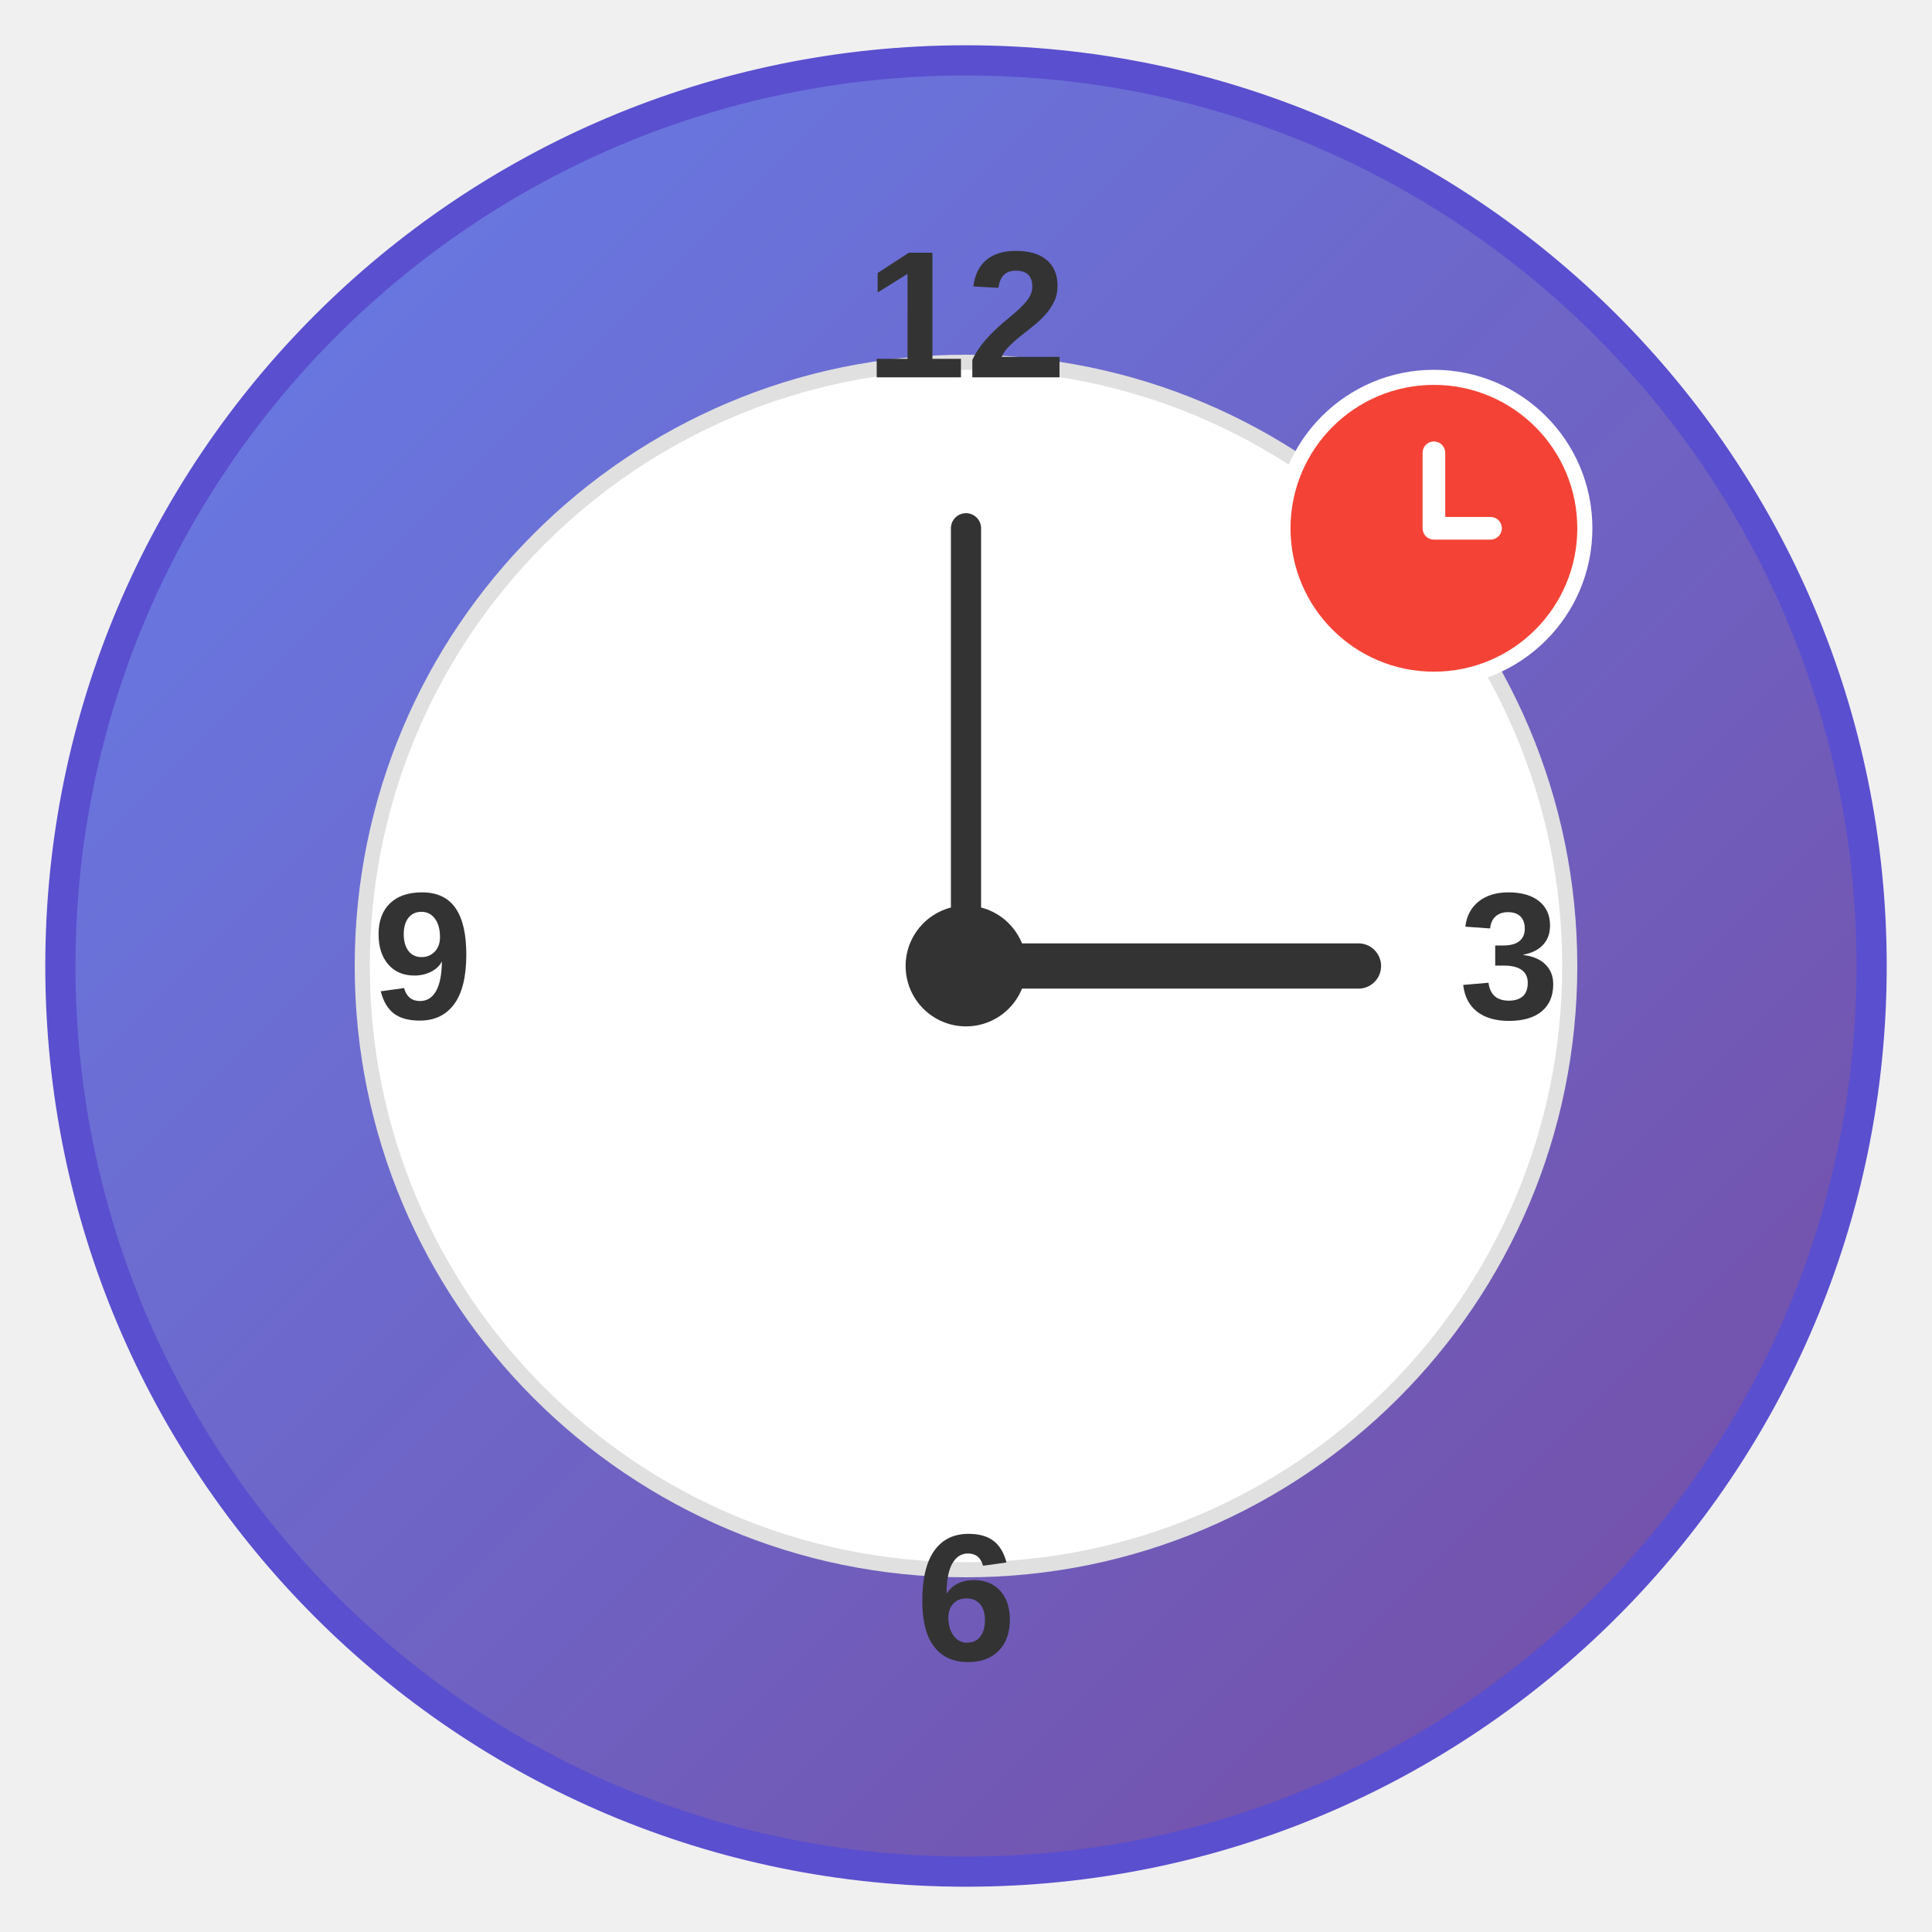
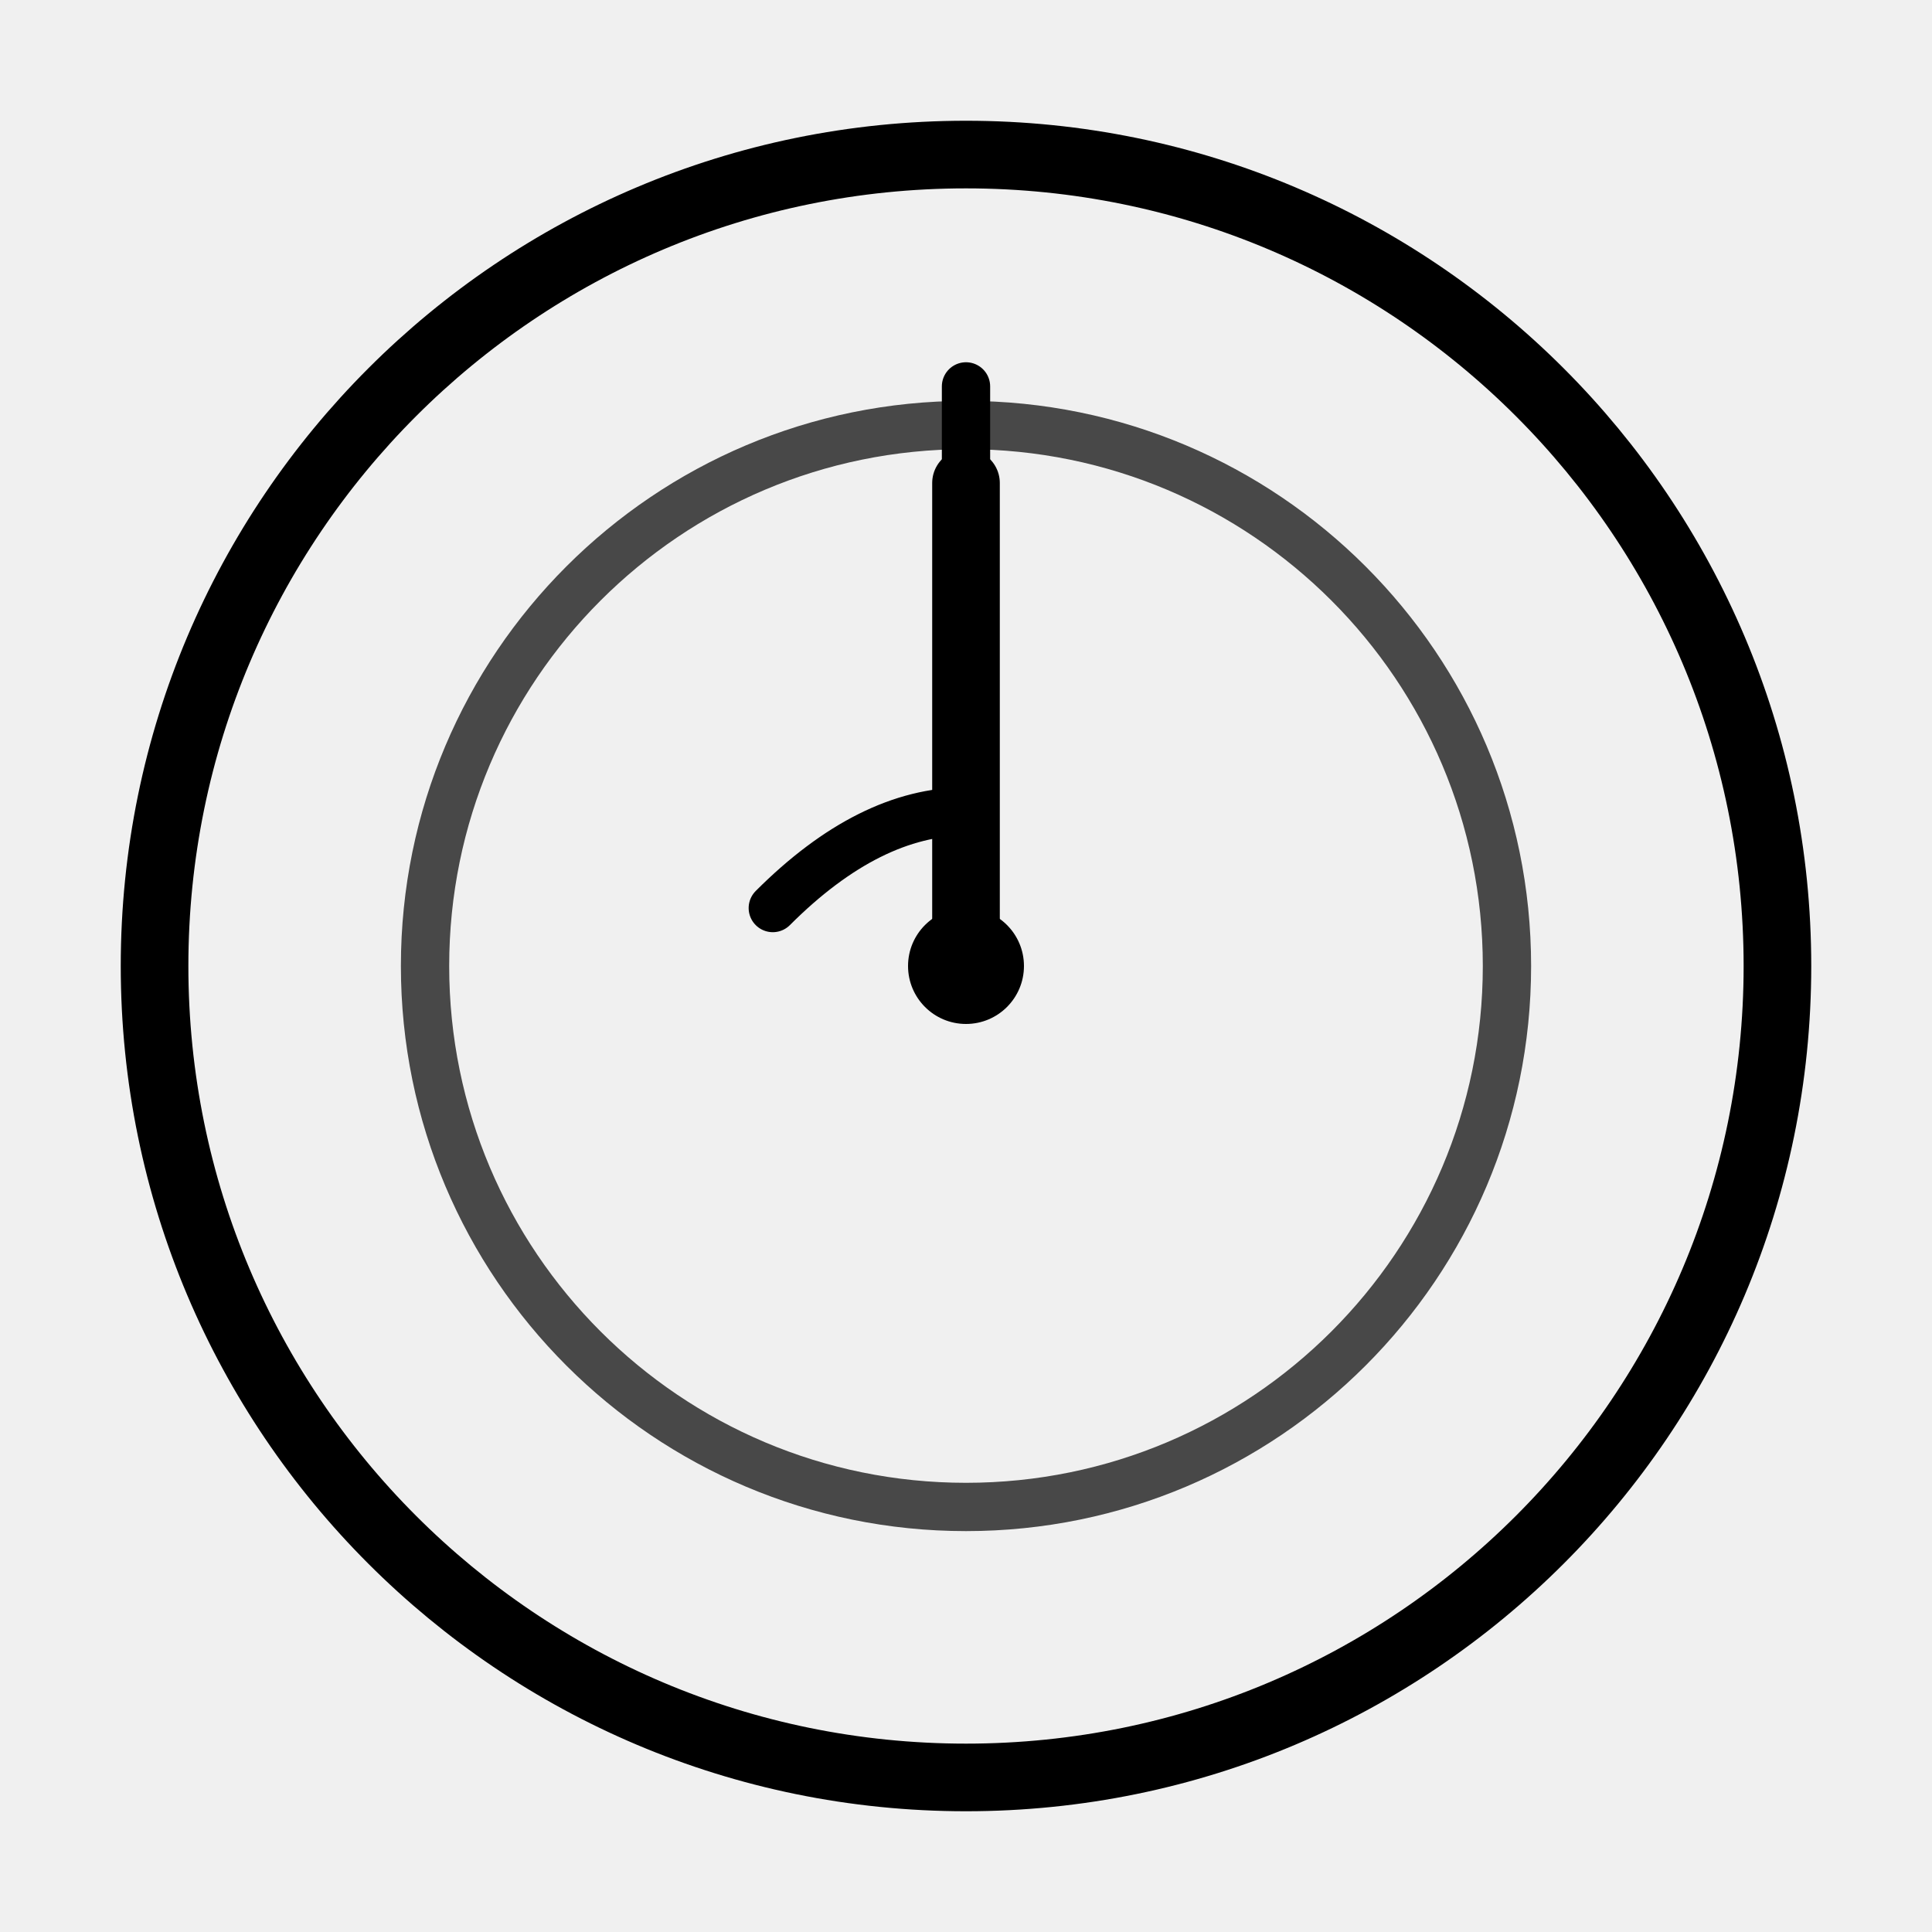
- <svg xmlns="http://www.w3.org/2000/svg" width="512" height="512">
-   <defs>
-     <linearGradient id="bgGradient" x1="0%" y1="0%" x2="100%" y2="100%">
-       <stop offset="0%" style="stop-color:#667eea;stop-opacity:1" />
-       <stop offset="100%" style="stop-color:#764ba2;stop-opacity:1" />
-     </linearGradient>
-   </defs>
-   <circle cx="256" cy="256" r="240" fill="url(#bgGradient)" stroke="#5a4fcf" stroke-width="8" />
-   <circle cx="256" cy="256" r="160" fill="#ffffff" stroke="#e0e0e0" stroke-width="4" />
-   <text x="256" y="100" font-family="Arial, sans-serif" font-size="48" font-weight="bold" fill="#333" text-anchor="middle">12</text>
-   <text x="400" y="270" font-family="Arial, sans-serif" font-size="48" font-weight="bold" fill="#333" text-anchor="middle">3</text>
-   <text x="256" y="440" font-family="Arial, sans-serif" font-size="48" font-weight="bold" fill="#333" text-anchor="middle">6</text>
-   <text x="112" y="270" font-family="Arial, sans-serif" font-size="48" font-weight="bold" fill="#333" text-anchor="middle">9</text>
-   <line x1="256" y1="256" x2="360" y2="256" stroke="#333" stroke-width="12" stroke-linecap="round" />
-   <line x1="256" y1="256" x2="256" y2="140" stroke="#333" stroke-width="8" stroke-linecap="round" />
-   <circle cx="256" cy="256" r="16" fill="#333" />
-   <circle cx="380" cy="140" r="40" fill="#f44336" stroke="#fff" stroke-width="4" />
-   <path d="M 380 120 L 380 140 M 380 140 L 395 140" stroke="#fff" stroke-width="6" stroke-linecap="round" fill="none" />
+ <svg xmlns="http://www.w3.org/2000/svg" viewBox="0 0 100 100" fill="none">
+   <circle cx="50" cy="50" r="42" stroke="currentColor" stroke-width="3.5" fill="none" />
+   <circle cx="50" cy="50" r="28" stroke="currentColor" stroke-width="2.5" fill="none" opacity="0.7" />
+   <circle cx="50" cy="50" r="3" fill="currentColor" />
+   <line x1="50" y1="50" x2="50" y2="25" stroke="currentColor" stroke-width="3.5" stroke-linecap="round" />
+   <line x1="50" y1="50" x2="50" y2="20" stroke="currentColor" stroke-width="2.5" stroke-linecap="round" />
+   <line x1="50" y1="42" x2="50" y2="30" stroke="currentColor" stroke-width="3" stroke-linecap="round" />
+   <path d="M50 42 Q45 42 40 47" stroke="currentColor" stroke-width="2.5" fill="none" stroke-linecap="round" />
</svg>
